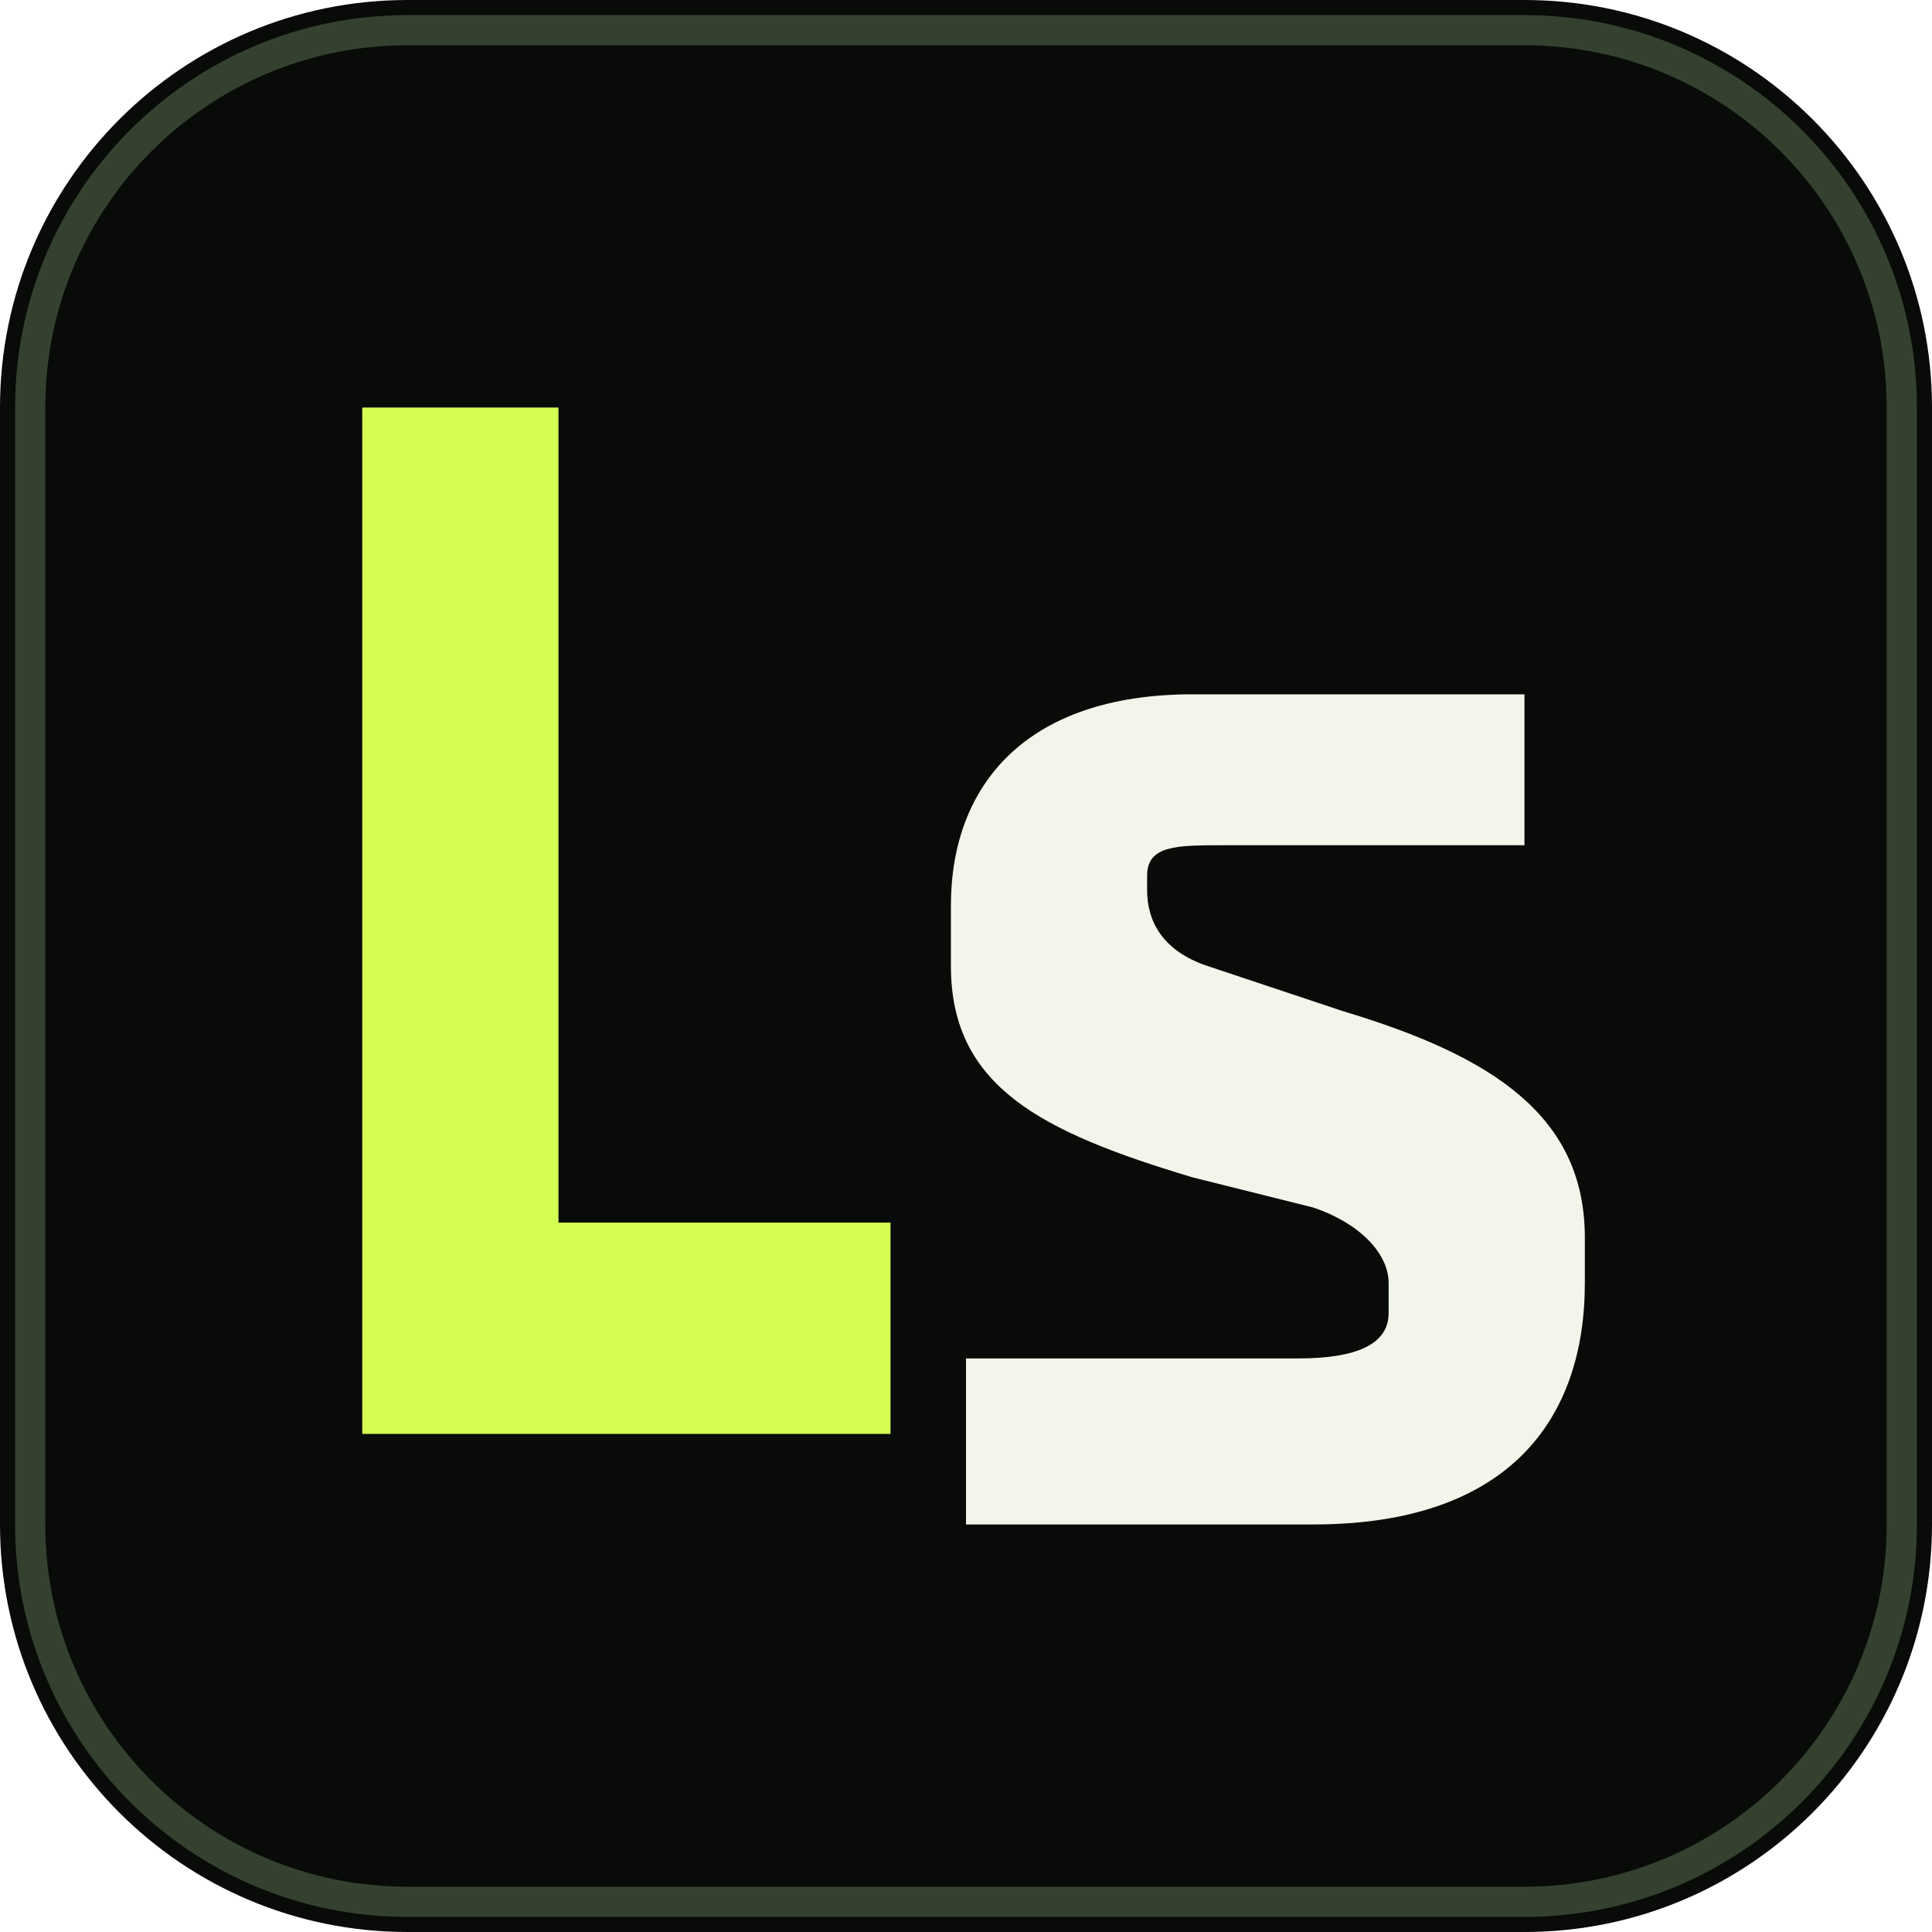
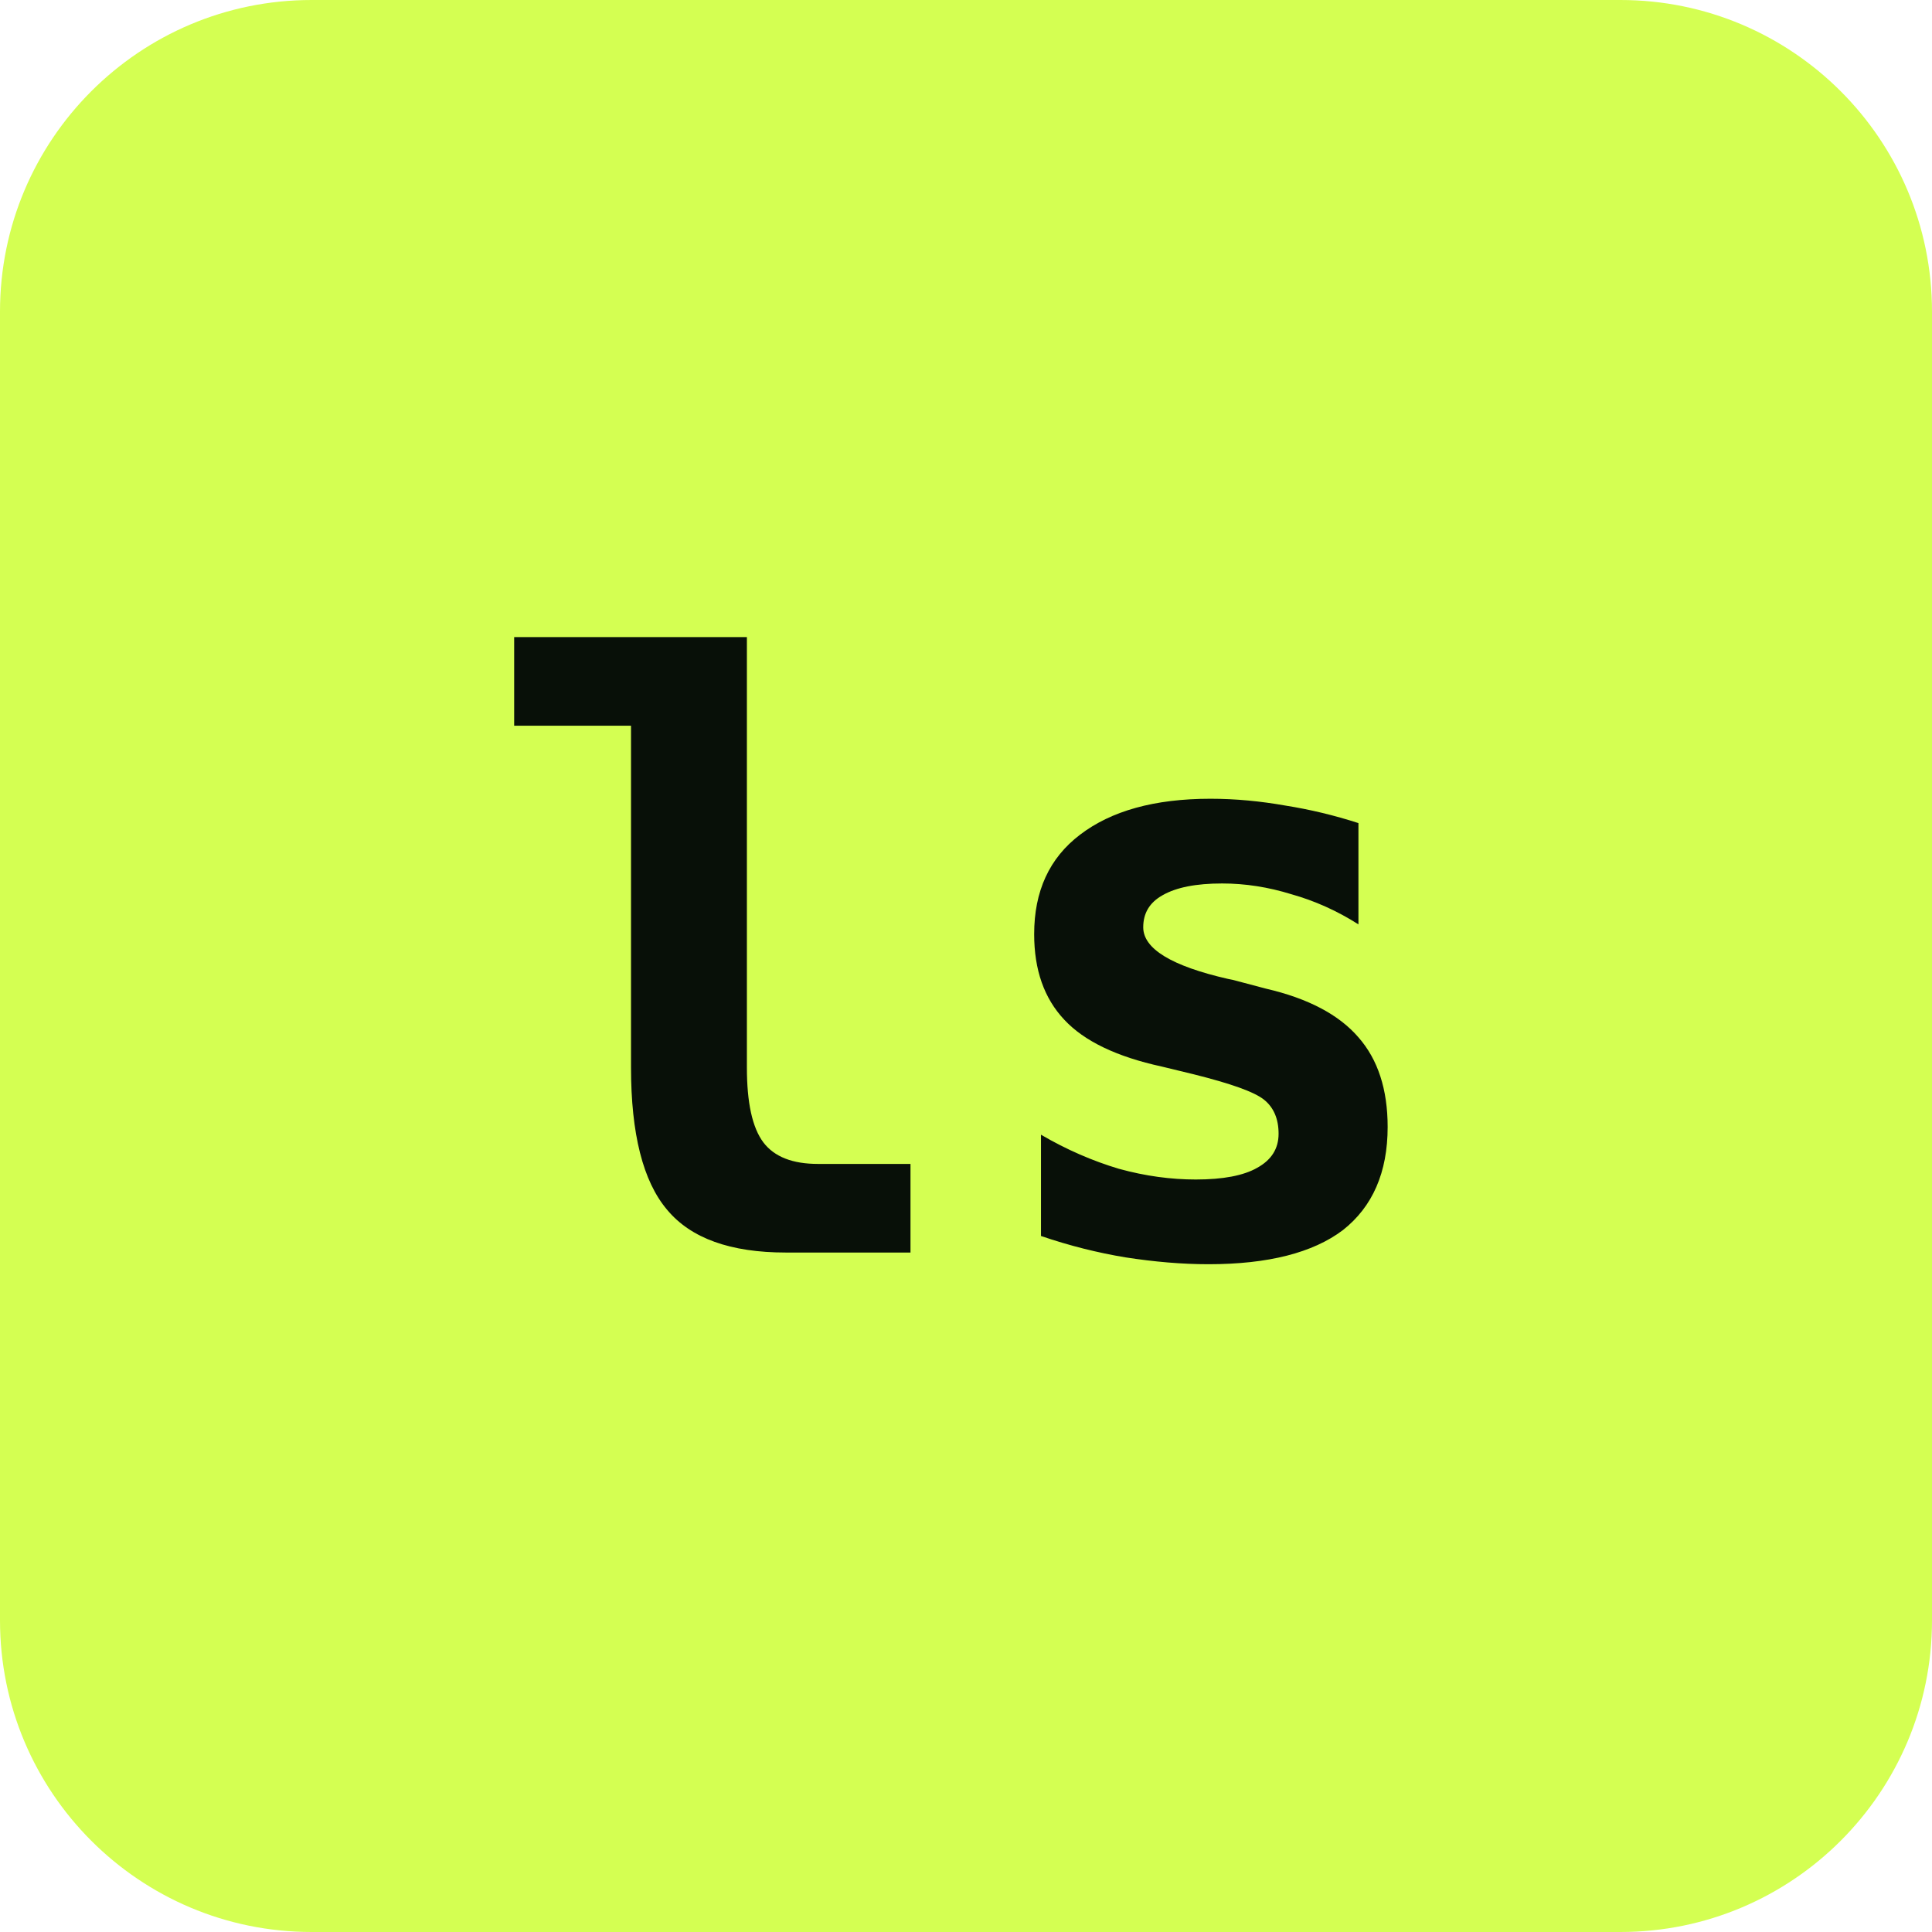
- <svg xmlns="http://www.w3.org/2000/svg" viewBox="0 0 128 128" role="img" aria-labelledby="t d">
-   <rect width="128" height="128" rx="27" fill="#080B08" />
-   <rect x="2" y="2" width="124" height="124" rx="25" fill="none" stroke="#34412F" stroke-width="2" />
-   <path d="M24 27H37V81H59V95H24Z" fill="#D4FF52" />
-   <path d="M101 46H79C68 46 63 52 63 60V64C63 72 69 75 79 78L87 80C90 81 92 83 92 85V87C92 89 90 90 86 90H64V101H87C100 101 105 94 105 85V82C105 74 99 70 89 67L80 64C77 63 76 61 76 59V58C76 56 78 56 81 56H101Z" fill="#F2F5E9" />
+ <svg xmlns="http://www.w3.org/2000/svg" viewBox="0 0 31 31" role="img" aria-labelledby="logo-title logo-desc">
+   <rect width="31" height="31" rx="5" fill="#D4FF52" />
+   <text x="15.5" y="20.1" text-anchor="middle" font-family="ui-monospace,SFMono-Regular,Menlo,Monaco,Consolas,monospace" font-size="13" font-weight="720" fill="#081008">ls</text>
</svg>
